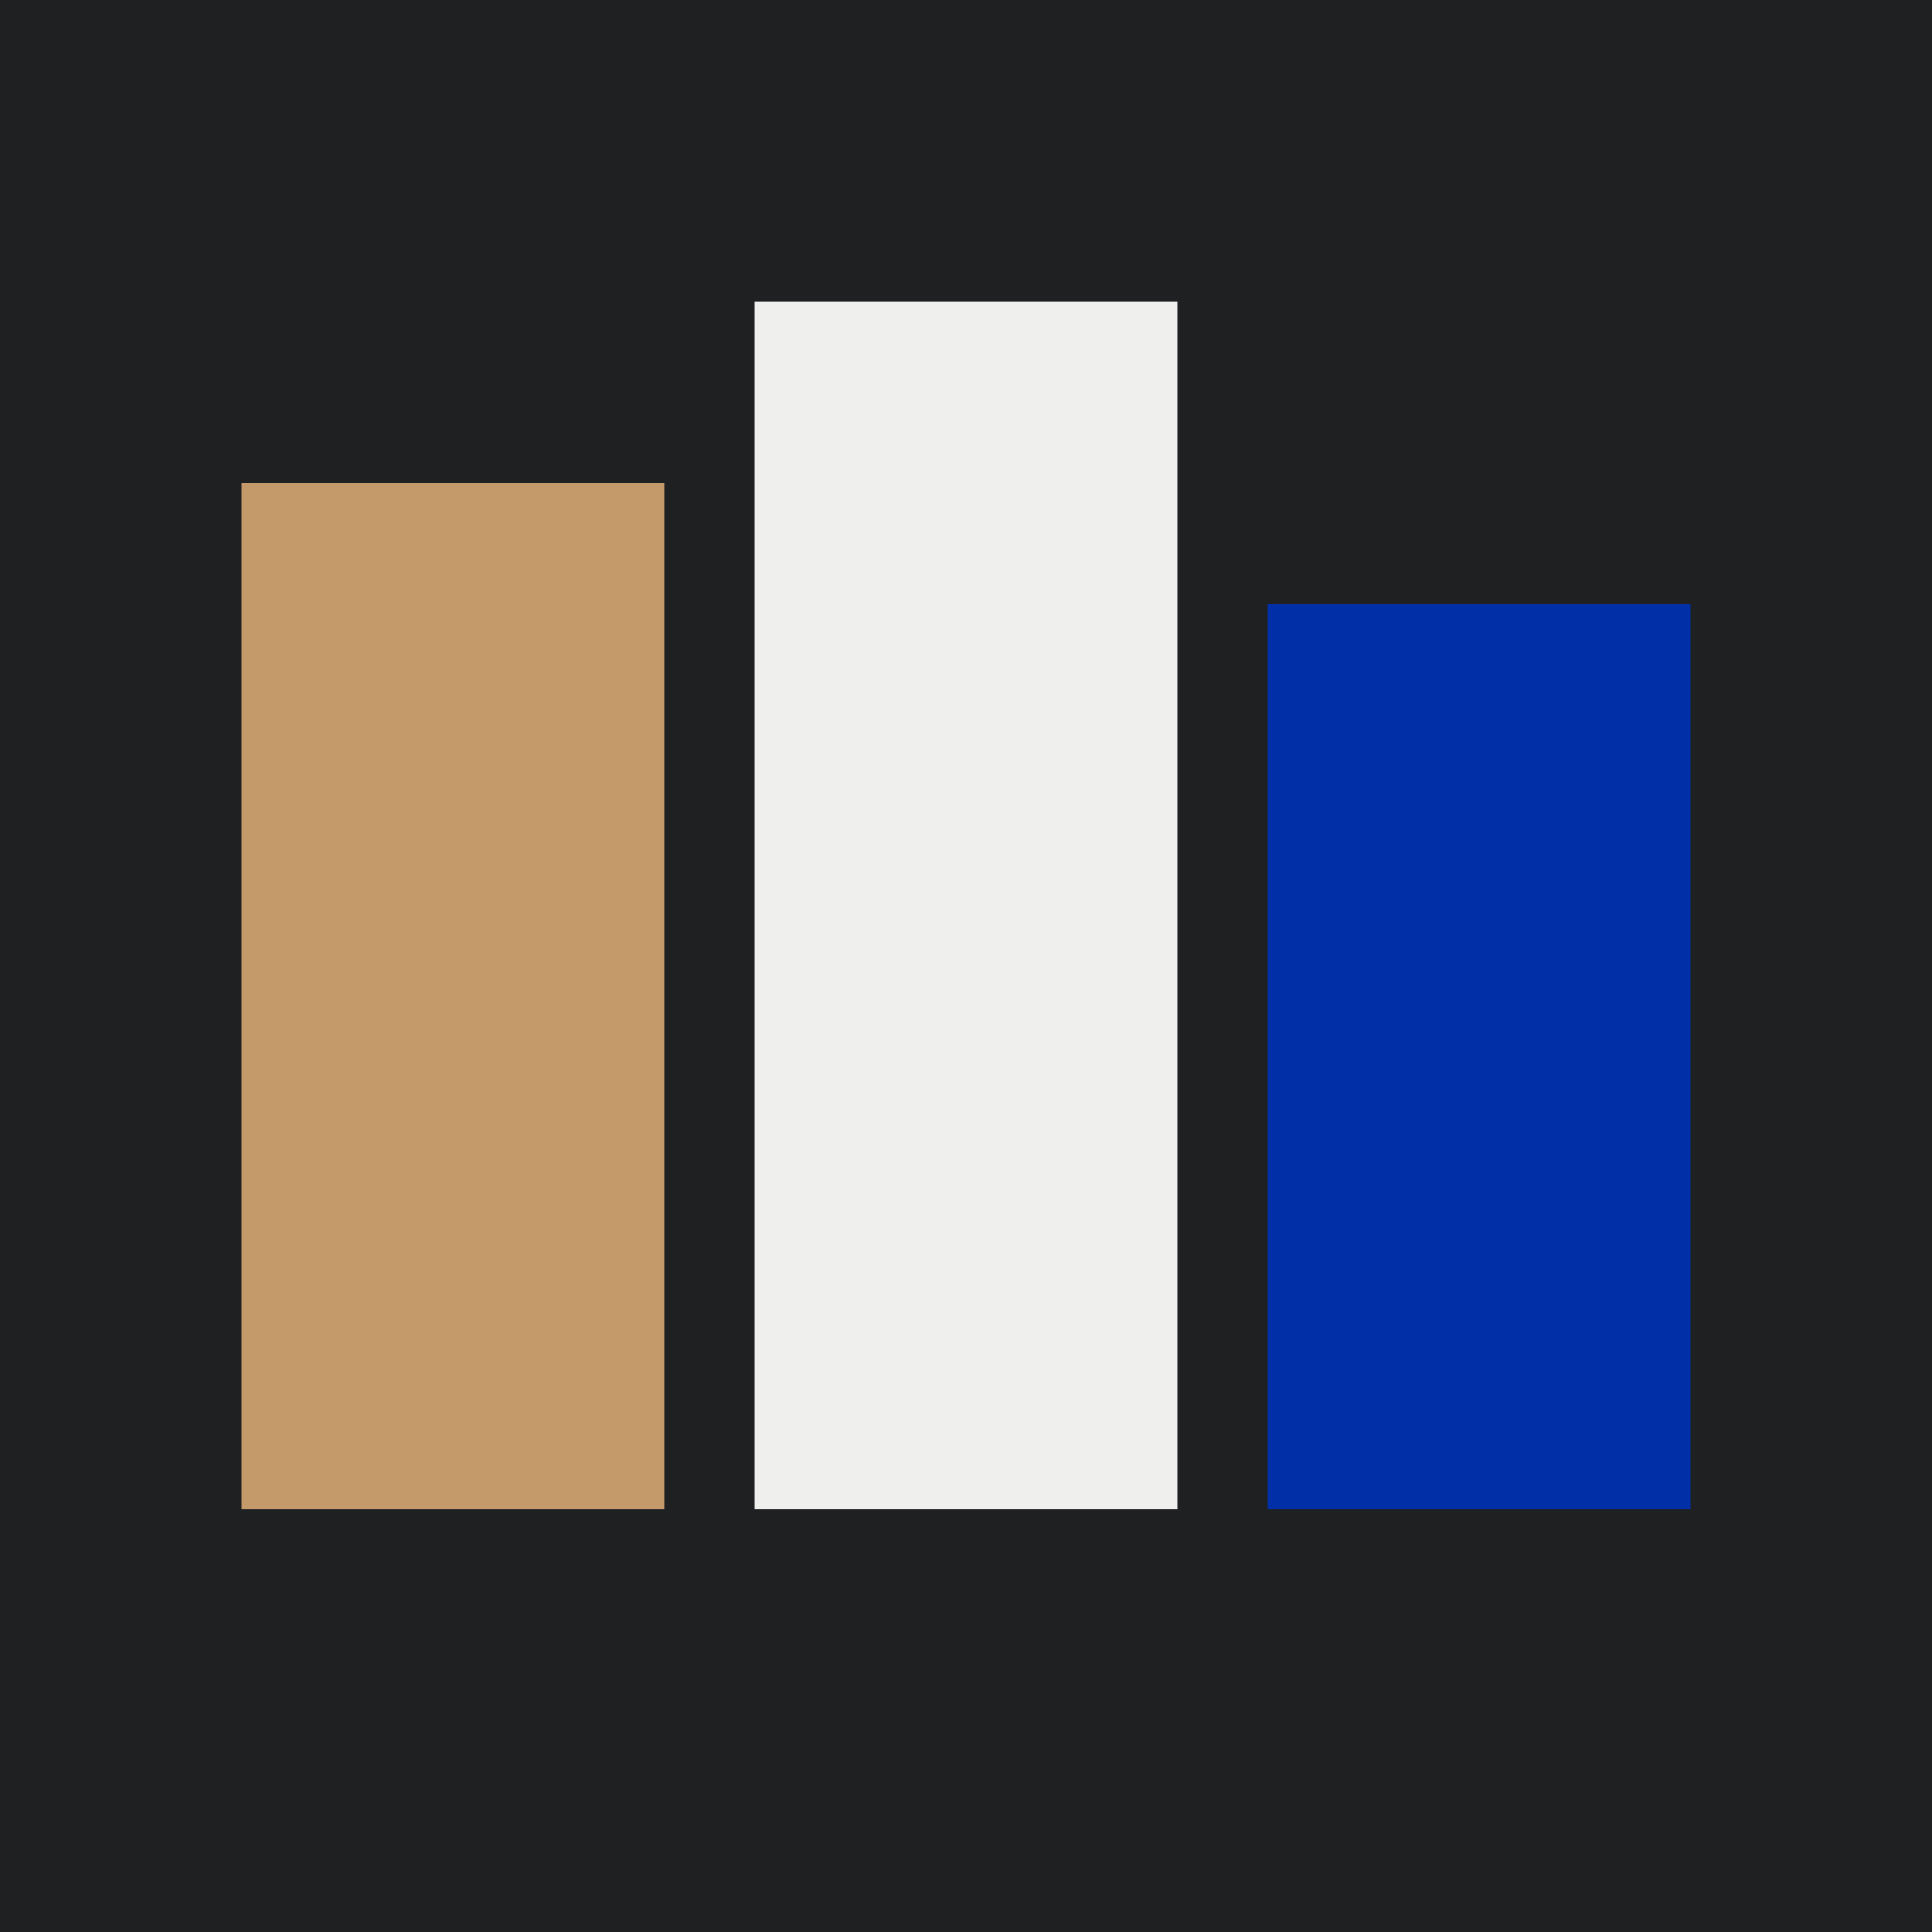
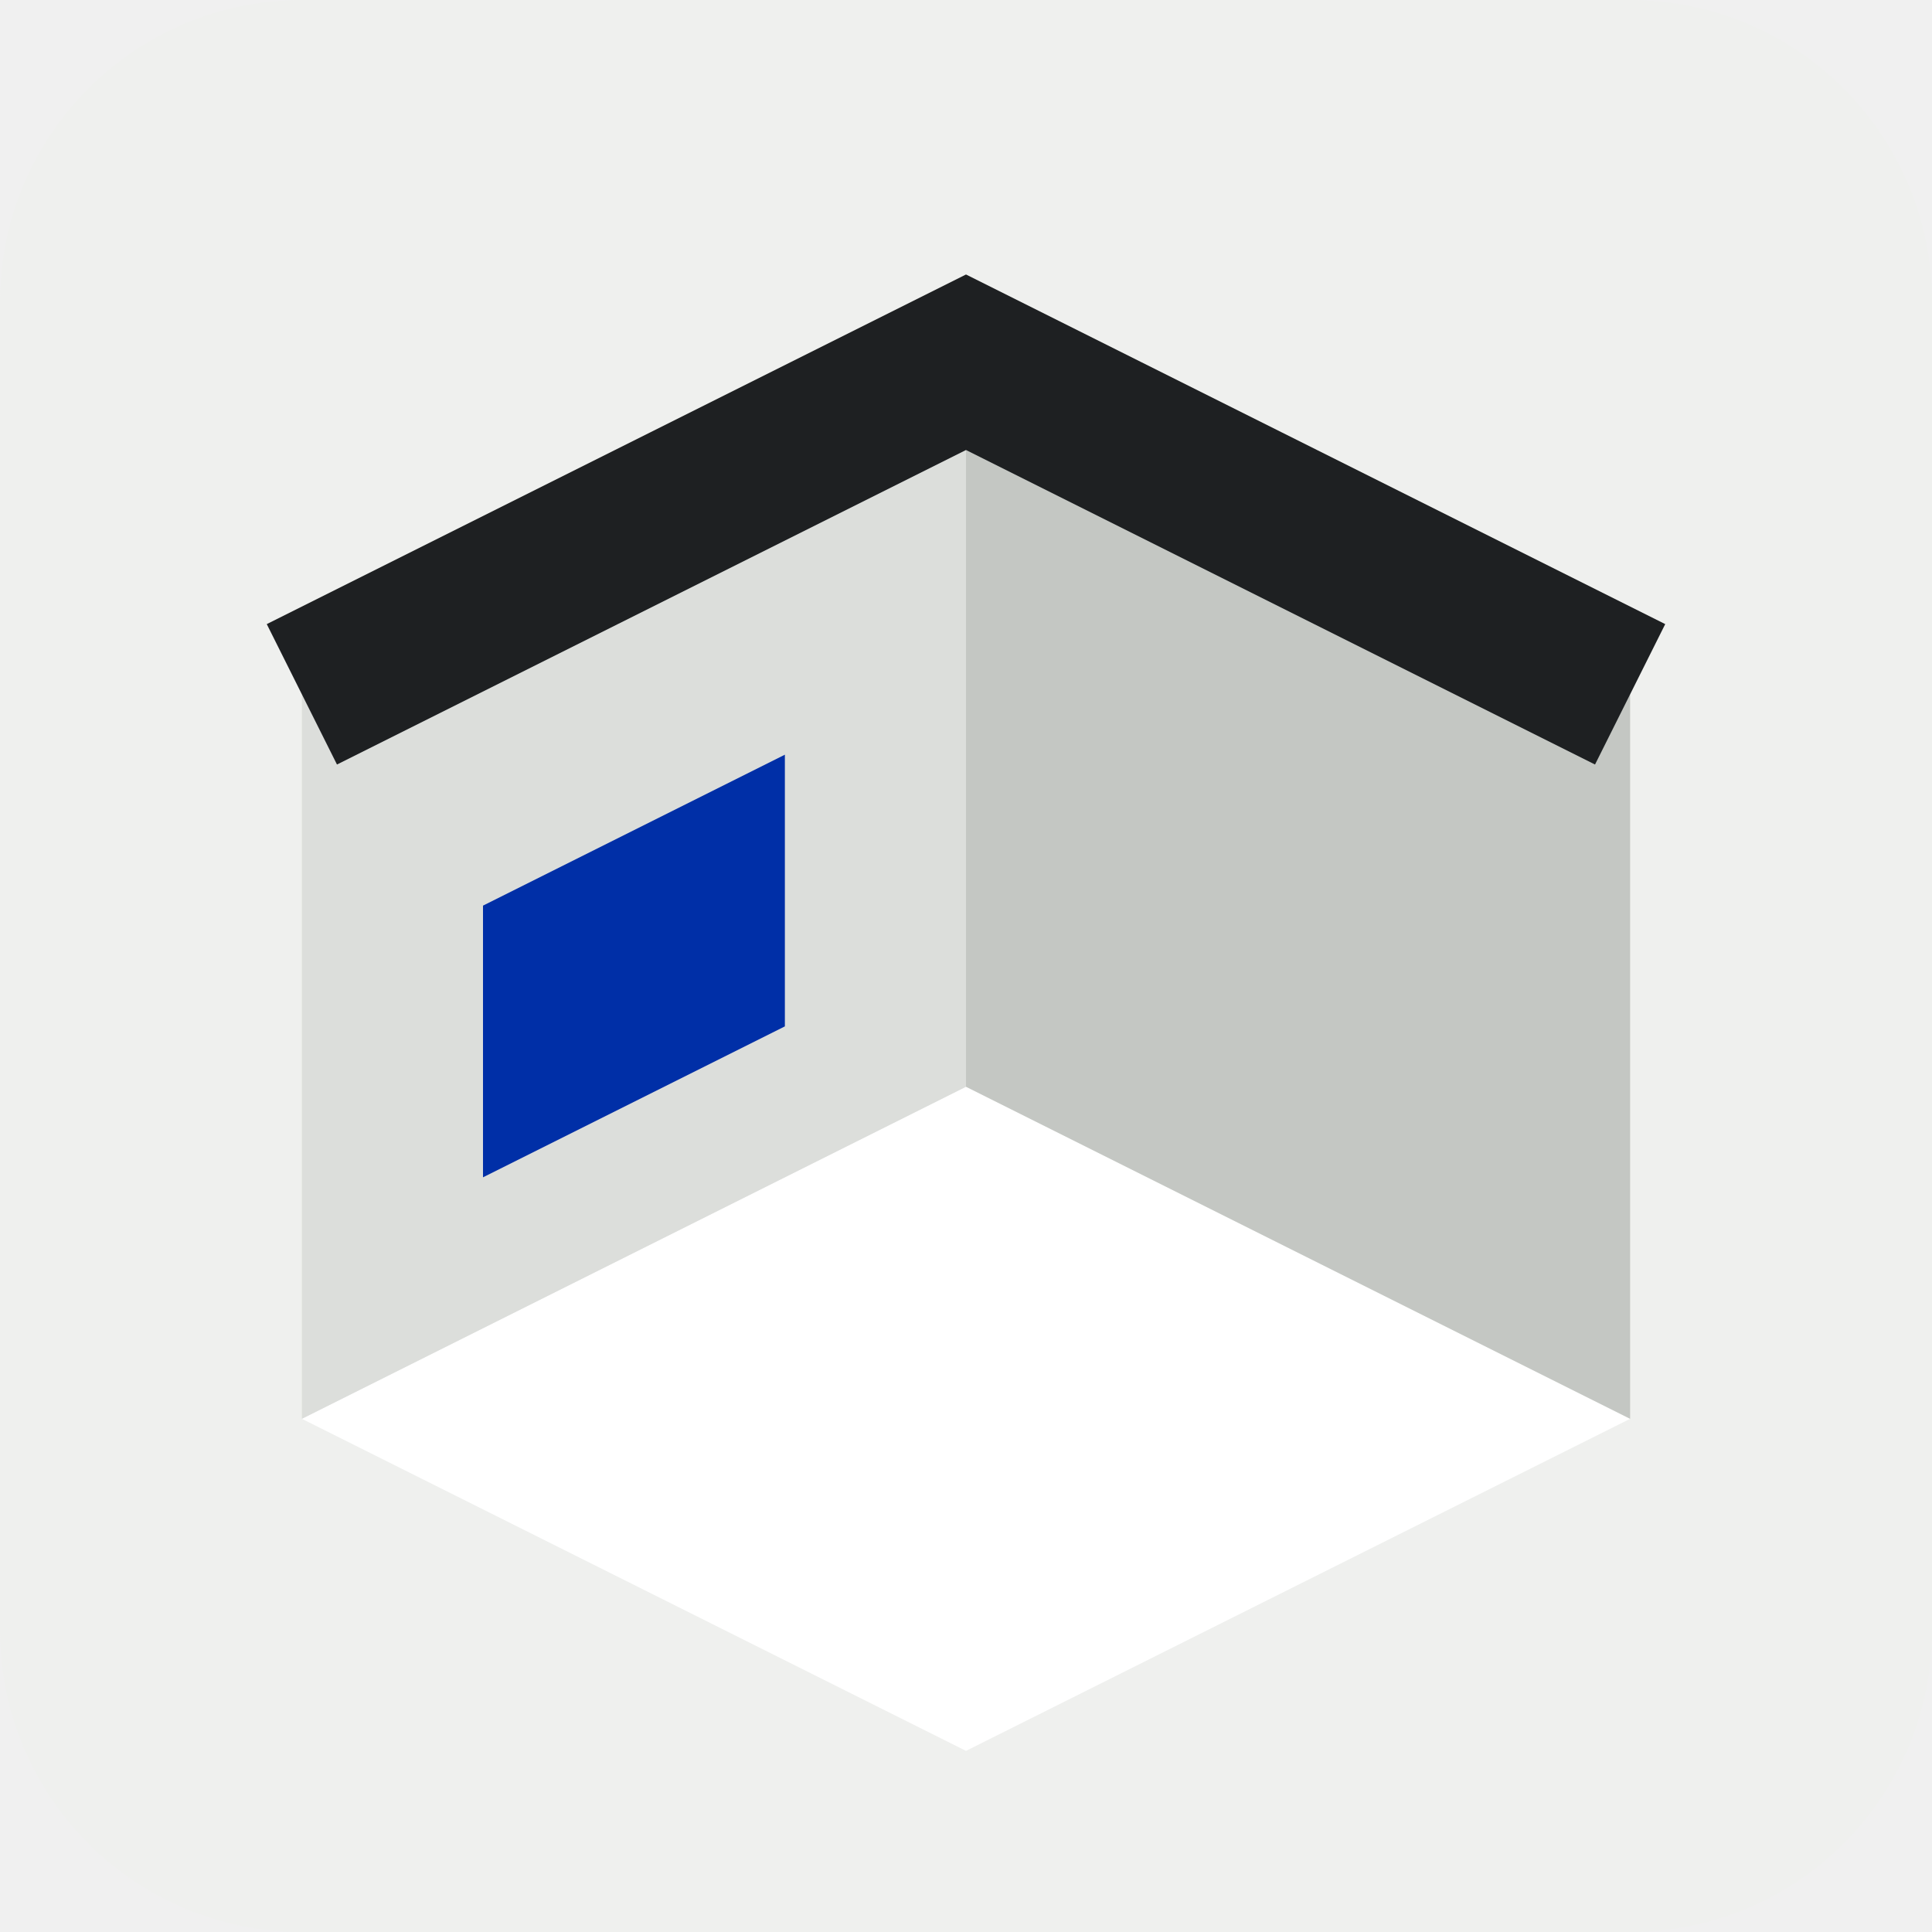
- <svg xmlns="http://www.w3.org/2000/svg" viewBox="0 0 64 64">
-   <rect width="64" height="64" fill="#1e2022" />
-   <rect x="8" y="16" width="14" height="34" fill="#c59a6a" />
-   <rect x="25" y="10" width="14" height="40" fill="#eff0ee" />
-   <rect x="42" y="20" width="14" height="30" fill="#002fa7" />
+ <svg xmlns="http://www.w3.org/2000/svg" viewBox="0 0 32 32">
+   <rect width="32" height="32" rx="5" fill="#EFF0EE" />
+   <polygon points="16,18 5,23.5 16,29 27,23.5" fill="#FFFFFF" />
+   <polygon points="16,6 5,11.5 5,23.5 16,18" fill="#DCDEDB" />
+   <polygon points="16,6 27,11.5 27,23.5 16,18" fill="#C4C7C3" />
+   <polygon points="8,15 13,12.5 13,17 8,19.5" fill="#002FA7" />
+   <polyline points="5,11.5 16,6 27,11.5" fill="none" stroke="#1E2022" stroke-width="2.6" stroke-linejoin="miter" />
</svg>
